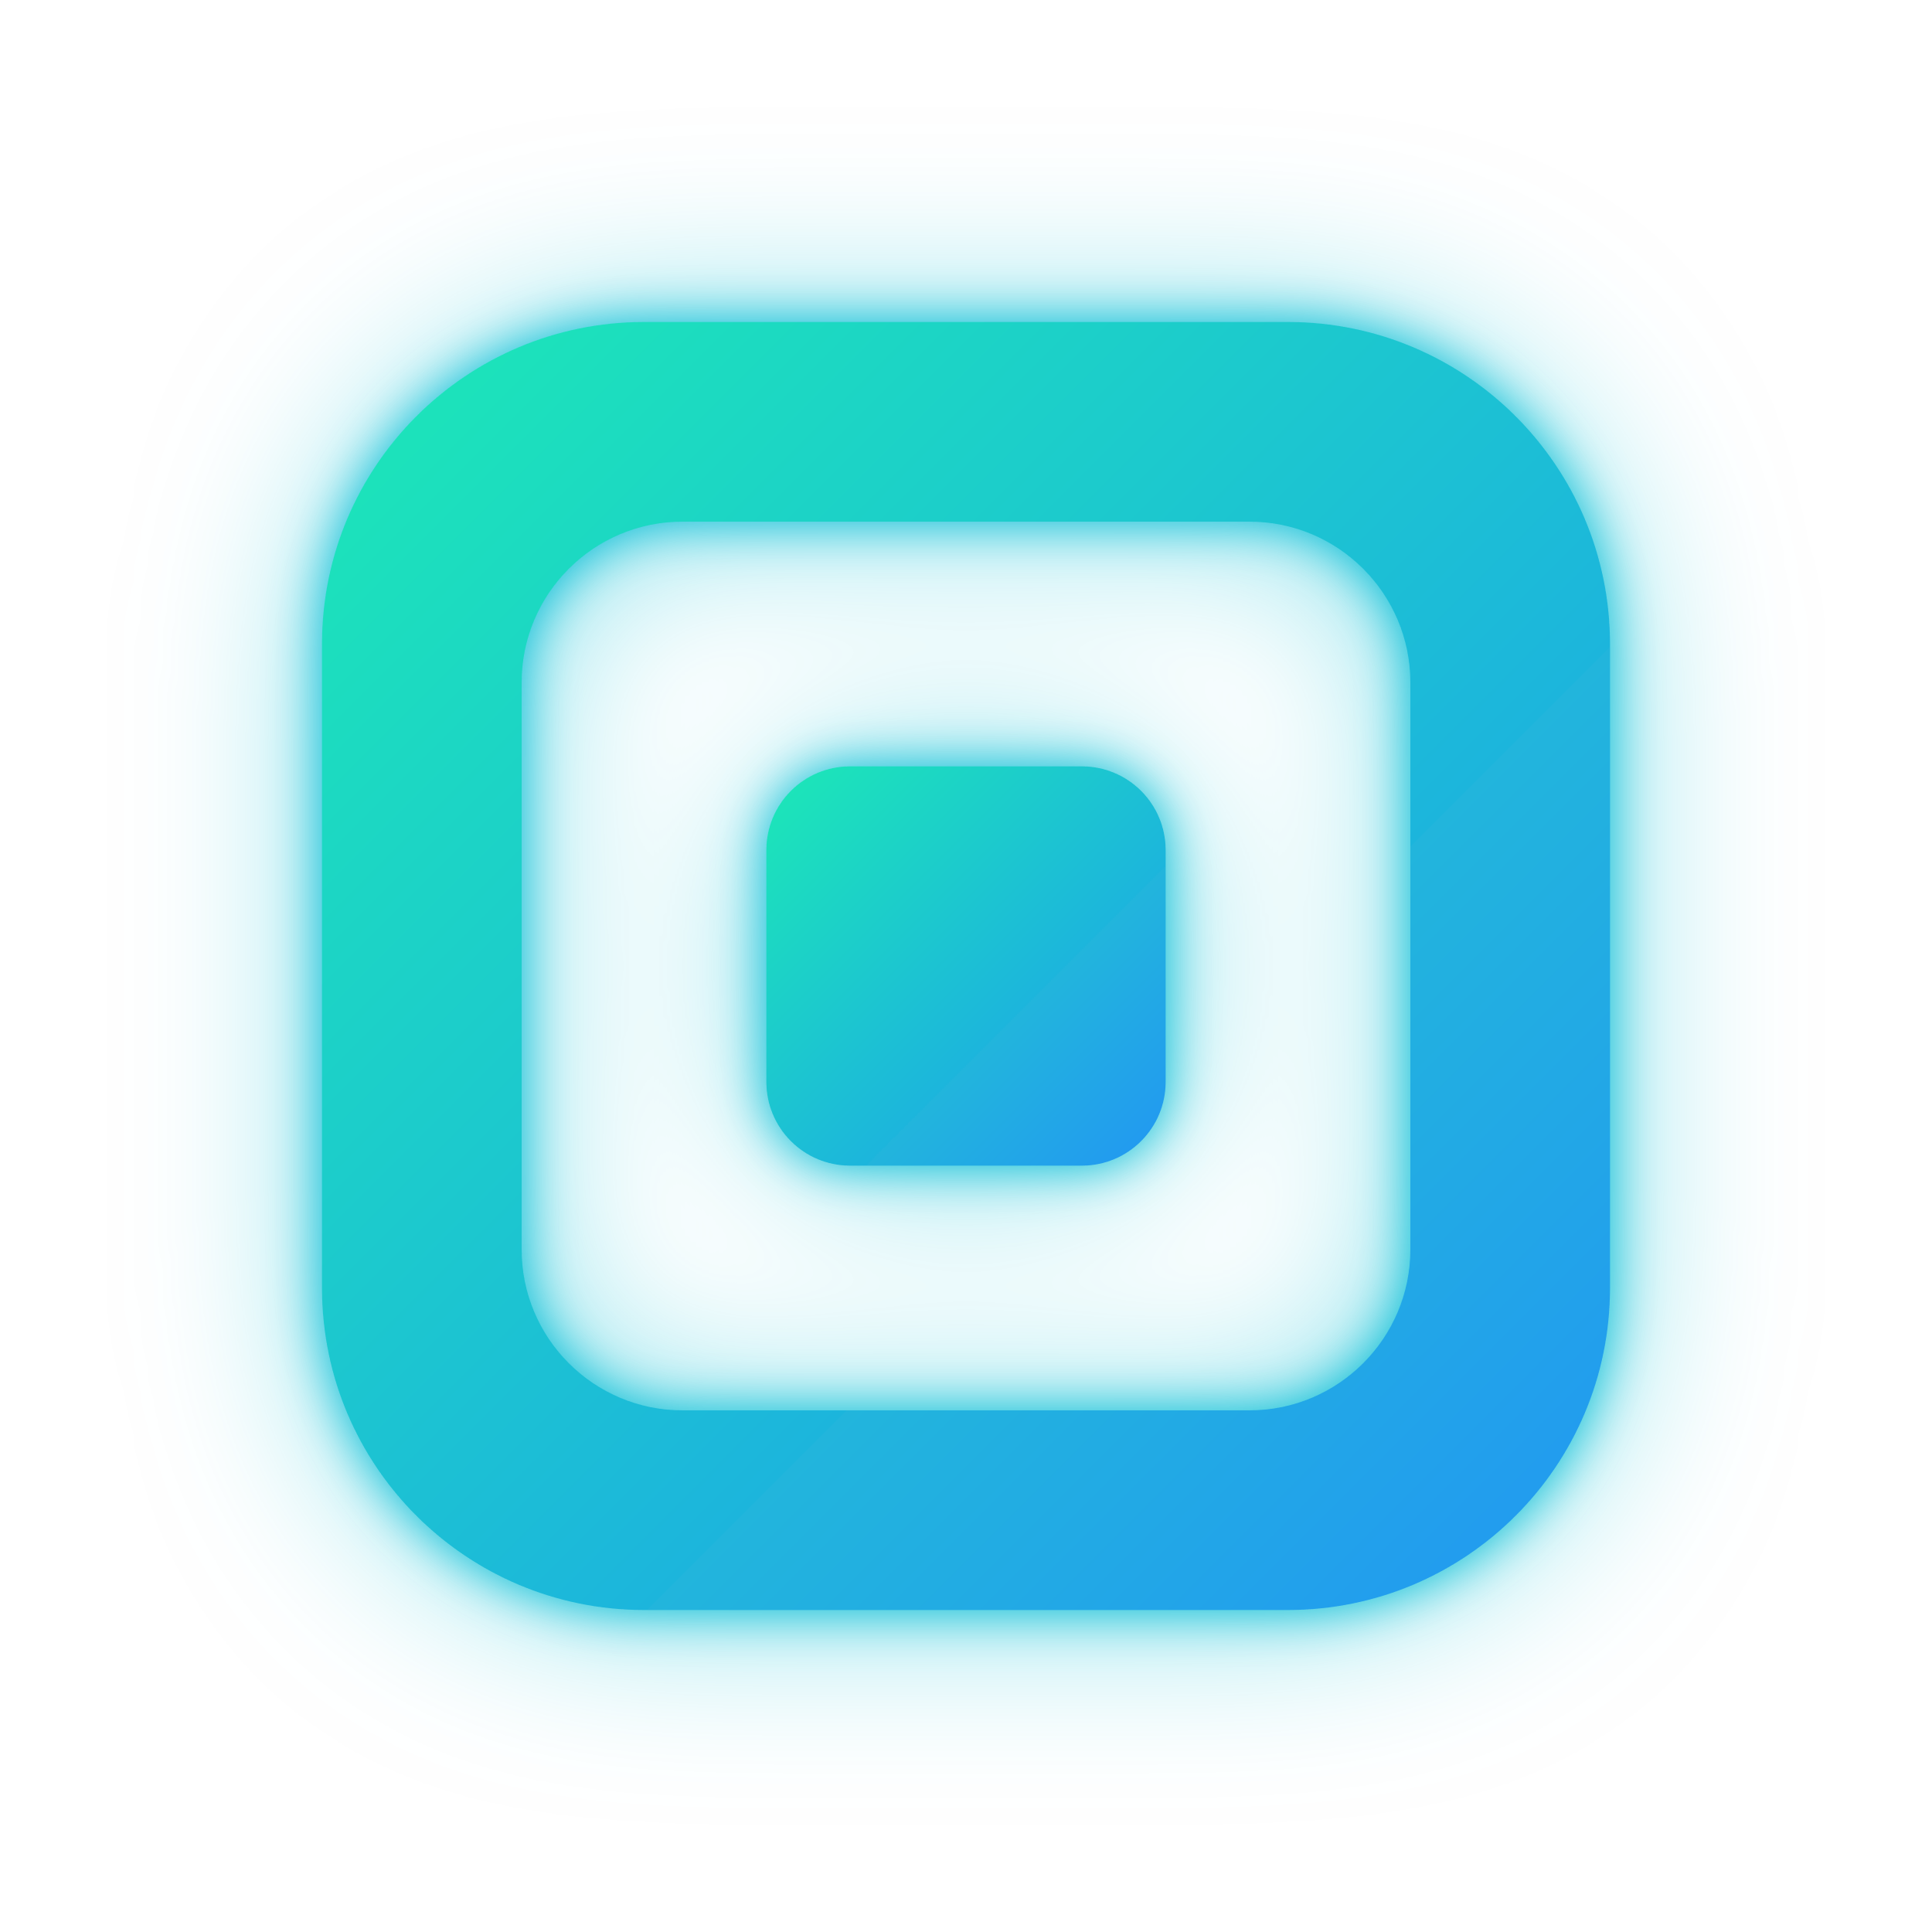
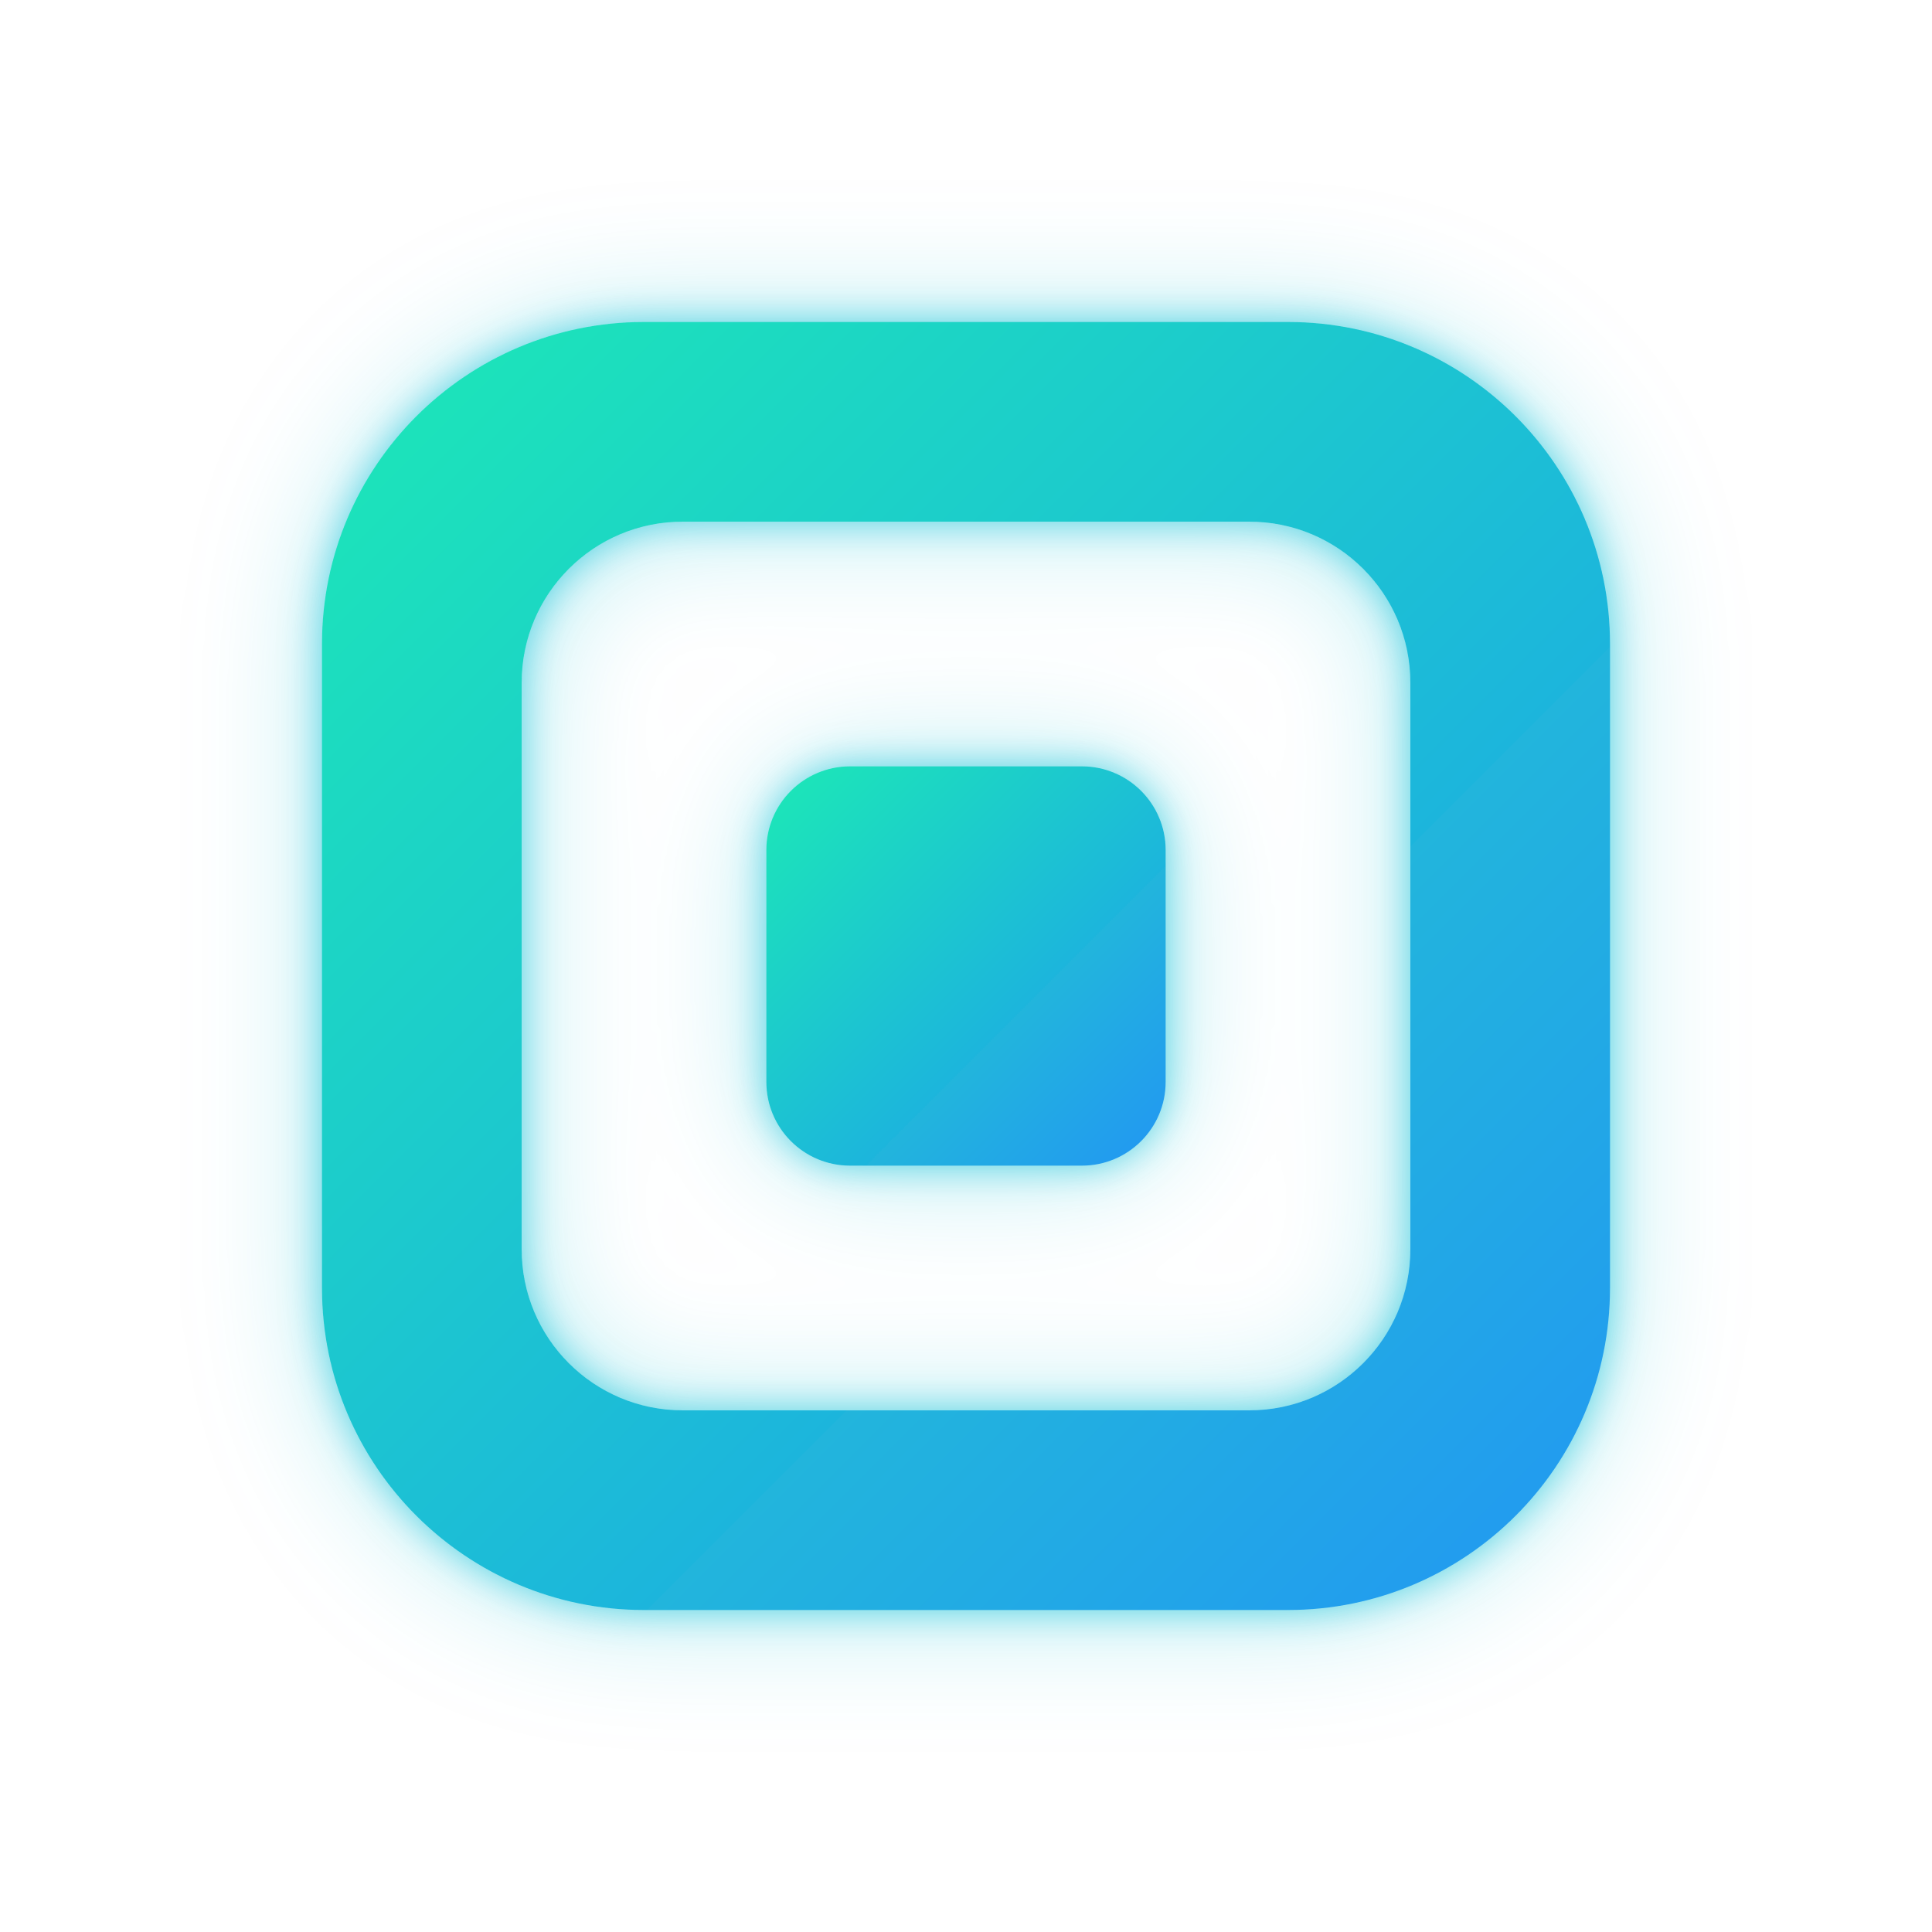
<svg xmlns="http://www.w3.org/2000/svg" viewBox="-50 -50 300 300" width="300" height="300" role="img" aria-label="AI BOX">
  <defs>
    <linearGradient id="ai_box_gradient" x1="0" y1="0" x2="1" y2="1">
      <stop offset="0%" stop-color="#1de9b6" />
      <stop offset="100%" stop-color="#2196f3" />
    </linearGradient>
    <filter id="ai_box_aura" x="-60%" y="-60%" width="220%" height="220%">
-       <feGaussianBlur in="SourceAlpha" stdDeviation="14" result="outerBlur" />
-       <feGaussianBlur in="SourceAlpha" stdDeviation="4" result="innerBlur" />
-       <feFlood flood-color="#00bcd4" flood-opacity="0.5" result="outerColor" />
-       <feFlood flood-color="#00bcd4" flood-opacity="1.0" result="innerColor" />
+       <feGaussianBlur in="SourceAlpha" stdDeviation="10" result="outerBlur" />
+       <feGaussianBlur in="SourceAlpha" stdDeviation="3" result="innerBlur" />
+       <feFlood flood-color="#00bcd4" flood-opacity="0.3" result="outerColor" />
+       <feFlood flood-color="#00bcd4" flood-opacity="0.6" result="innerColor" />
      <feComposite in="outerColor" in2="outerBlur" operator="in" result="outerHalo" />
      <feComposite in="innerColor" in2="innerBlur" operator="in" result="innerHalo" />
      <feMerge>
        <feMergeNode in="outerHalo" />
        <feMergeNode in="innerHalo" />
        <feMergeNode in="SourceGraphic" />
      </feMerge>
    </filter>
  </defs>
  <g filter="url(#ai_box_aura)">
    <path fill="url(#ai_box_gradient)" fill-rule="evenodd" d="M 50 0 H 150 A 50 50 0 0 1 200 50 V 150 A 50 50 0 0 1 150 200 H 50 A 50 50 0 0 1 0 150 V 50 A 50 50 0 0 1 50 0 Z M 56 31 H 144 A 25 25 0 0 1 169 56 V 144 A 25 25 0 0 1 144 169 H 56 A 25 25 0 0 1 31 144 V 56 A 25 25 0 0 1 56 31 Z" />
    <rect x="69" y="69" width="62" height="62" rx="13" ry="13" fill="url(#ai_box_gradient)" />
  </g>
</svg>
